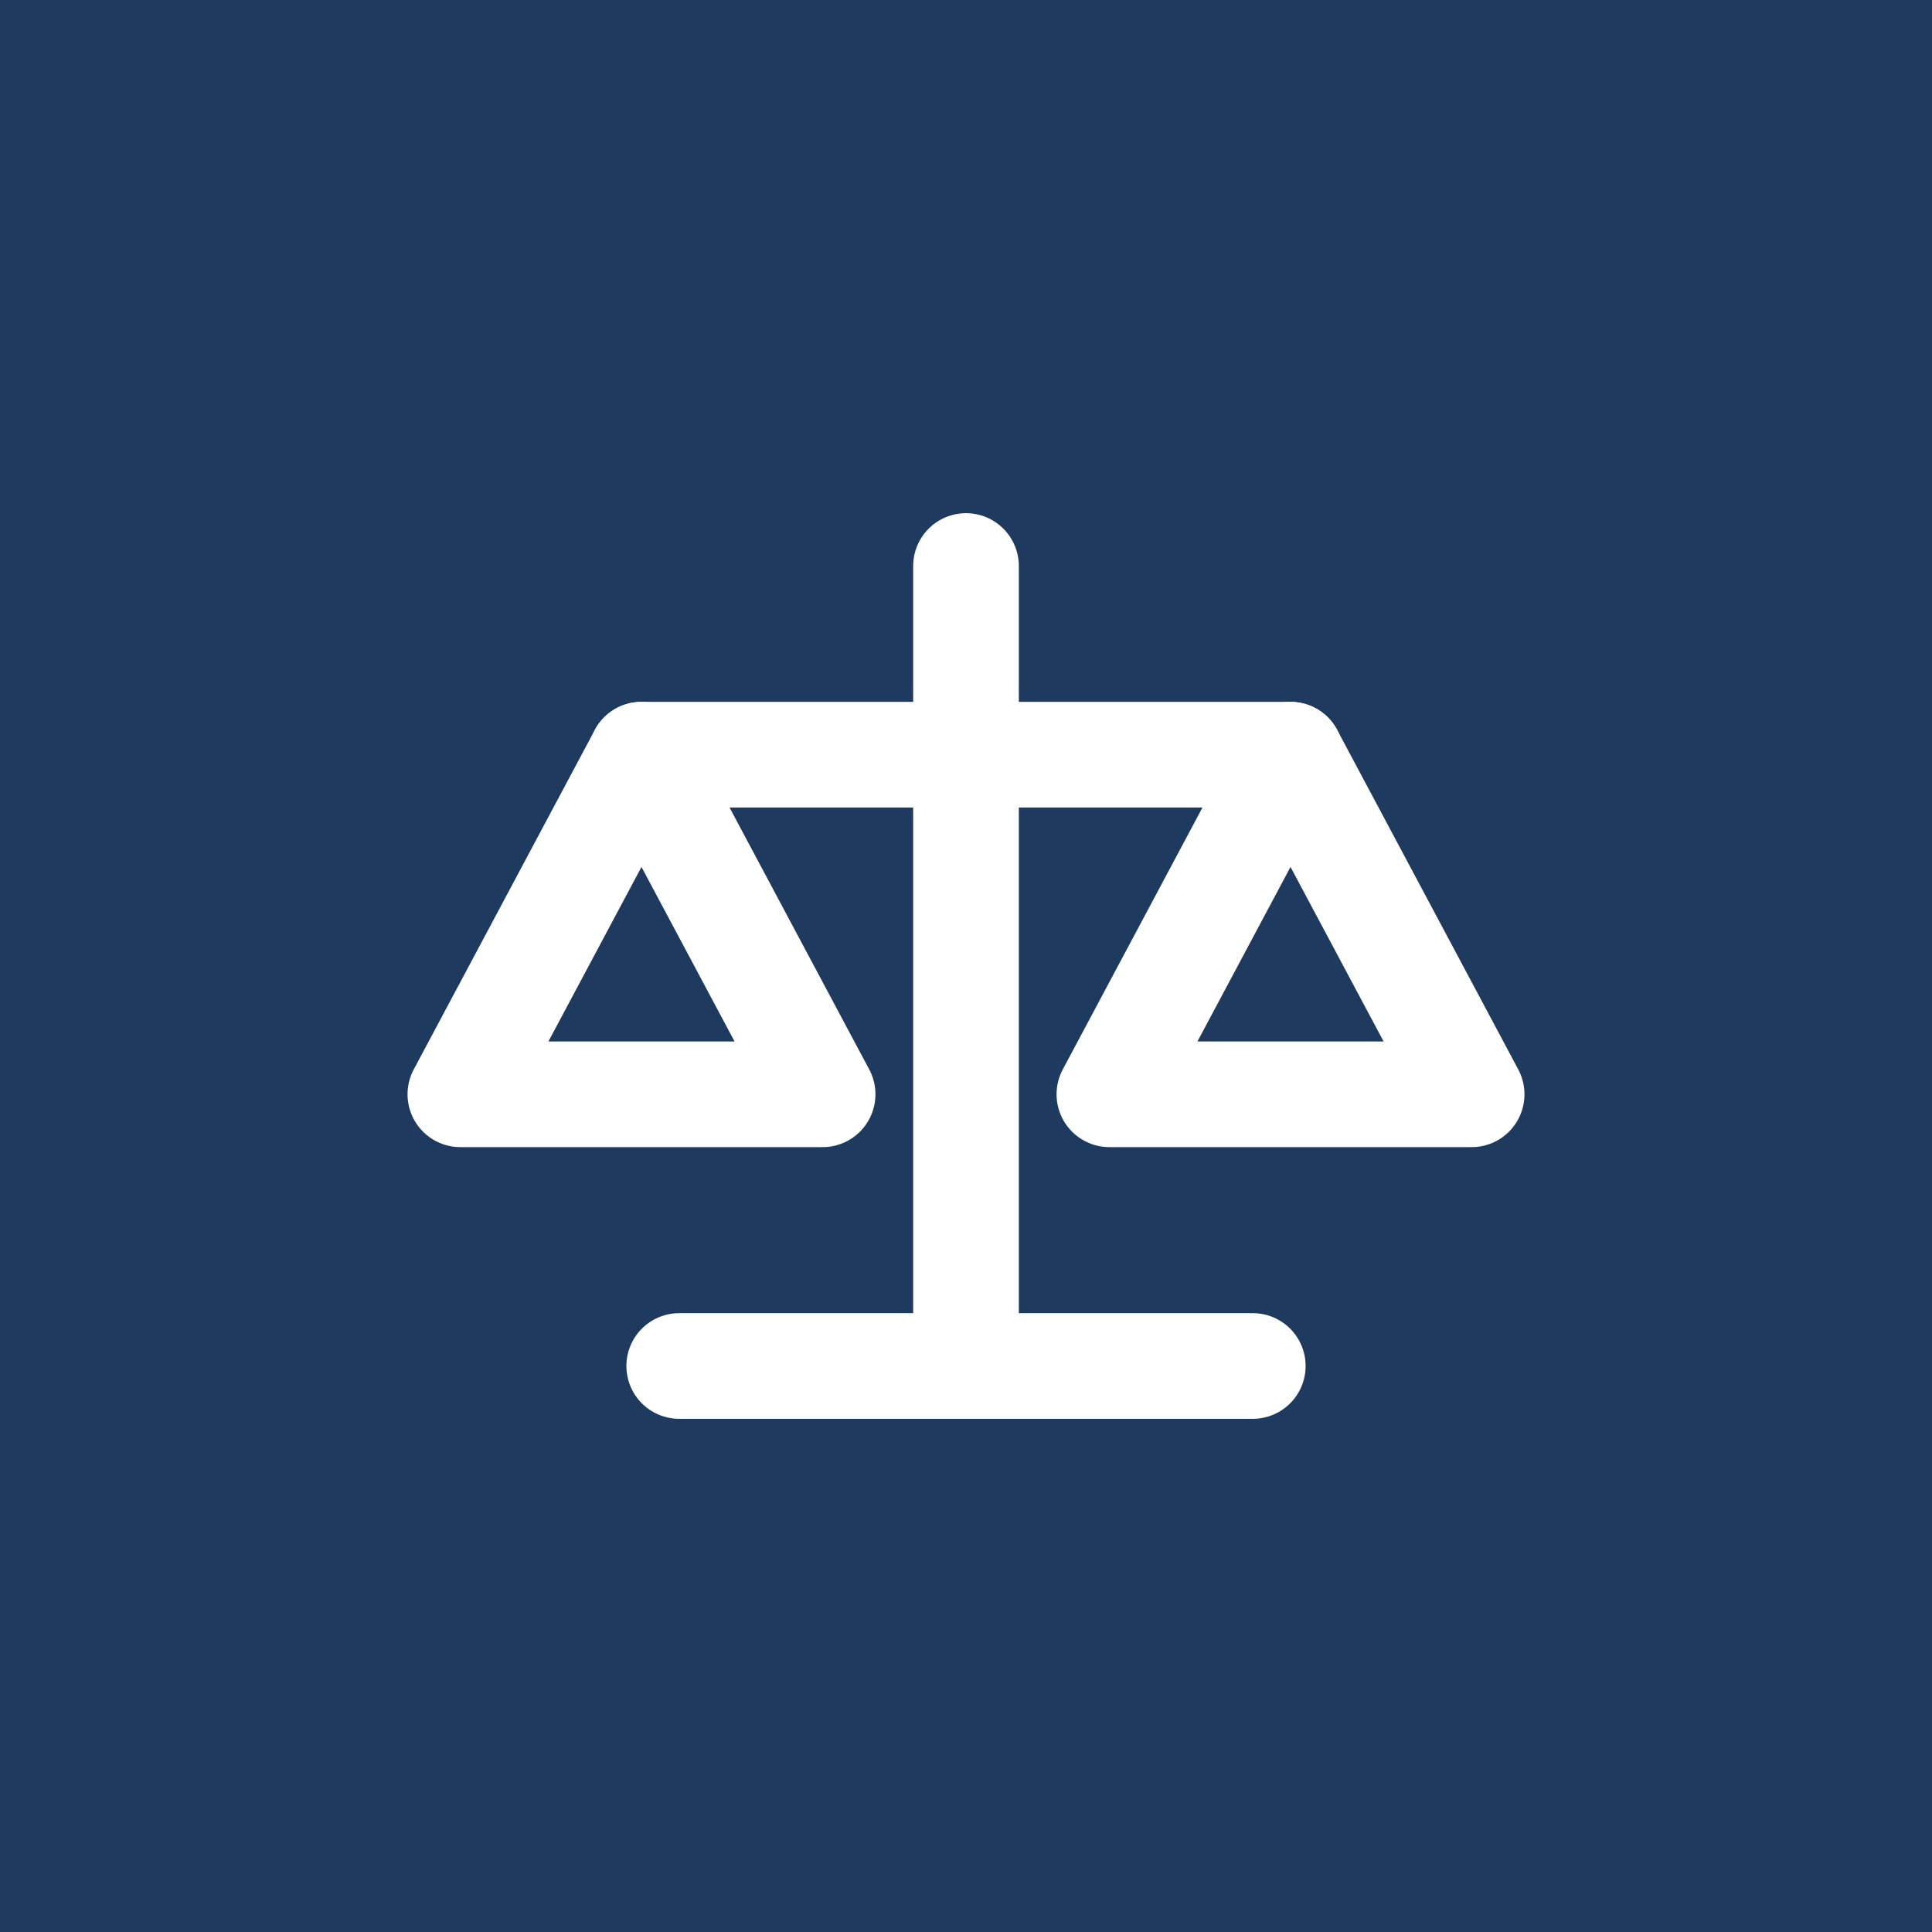
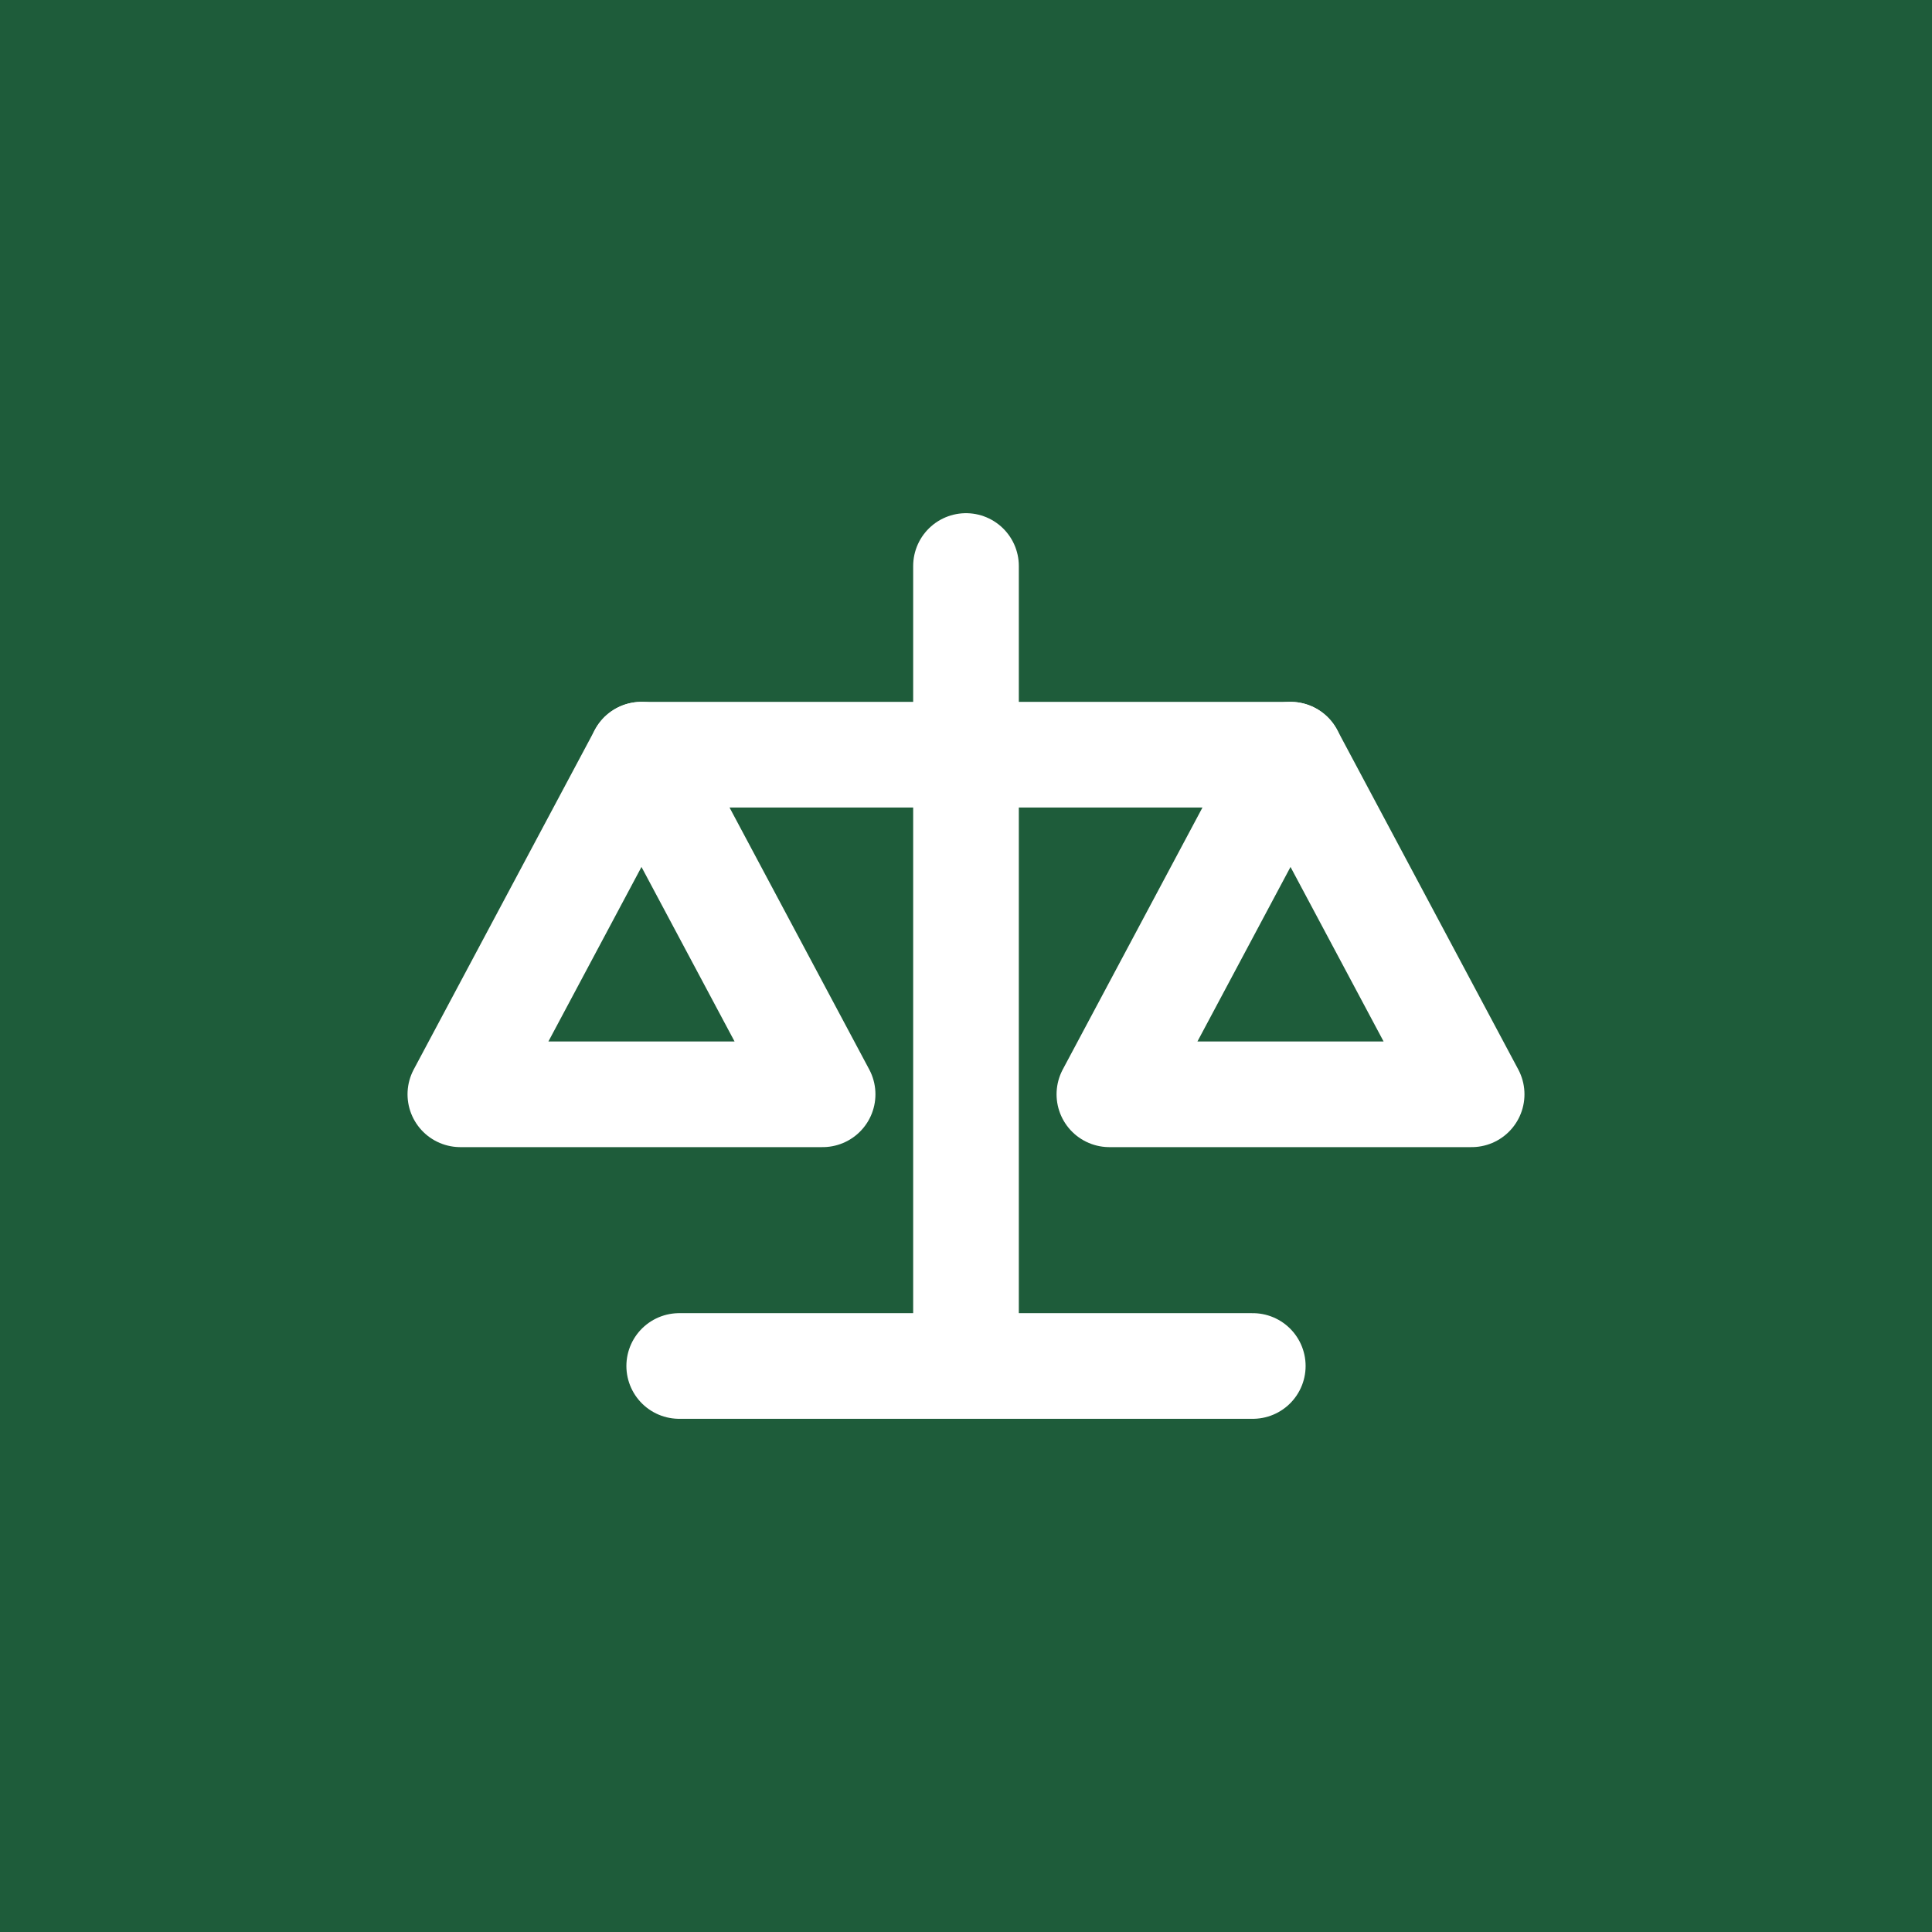
<svg xmlns="http://www.w3.org/2000/svg" viewBox="0 0 512 512">
-   <rect width="512" height="512" fill="#1f3a5f" />
+   <rect width="512" height="512" fill="#1E5C3A" />
  <g fill="none" stroke="#fff" stroke-width="28" stroke-linecap="round" stroke-linejoin="round">
    <path d="M256 150v212M180 362h152M170 200h172" />
    <path d="M170 200l-48 90h96zM342 200l-48 90h96z" />
  </g>
</svg>
